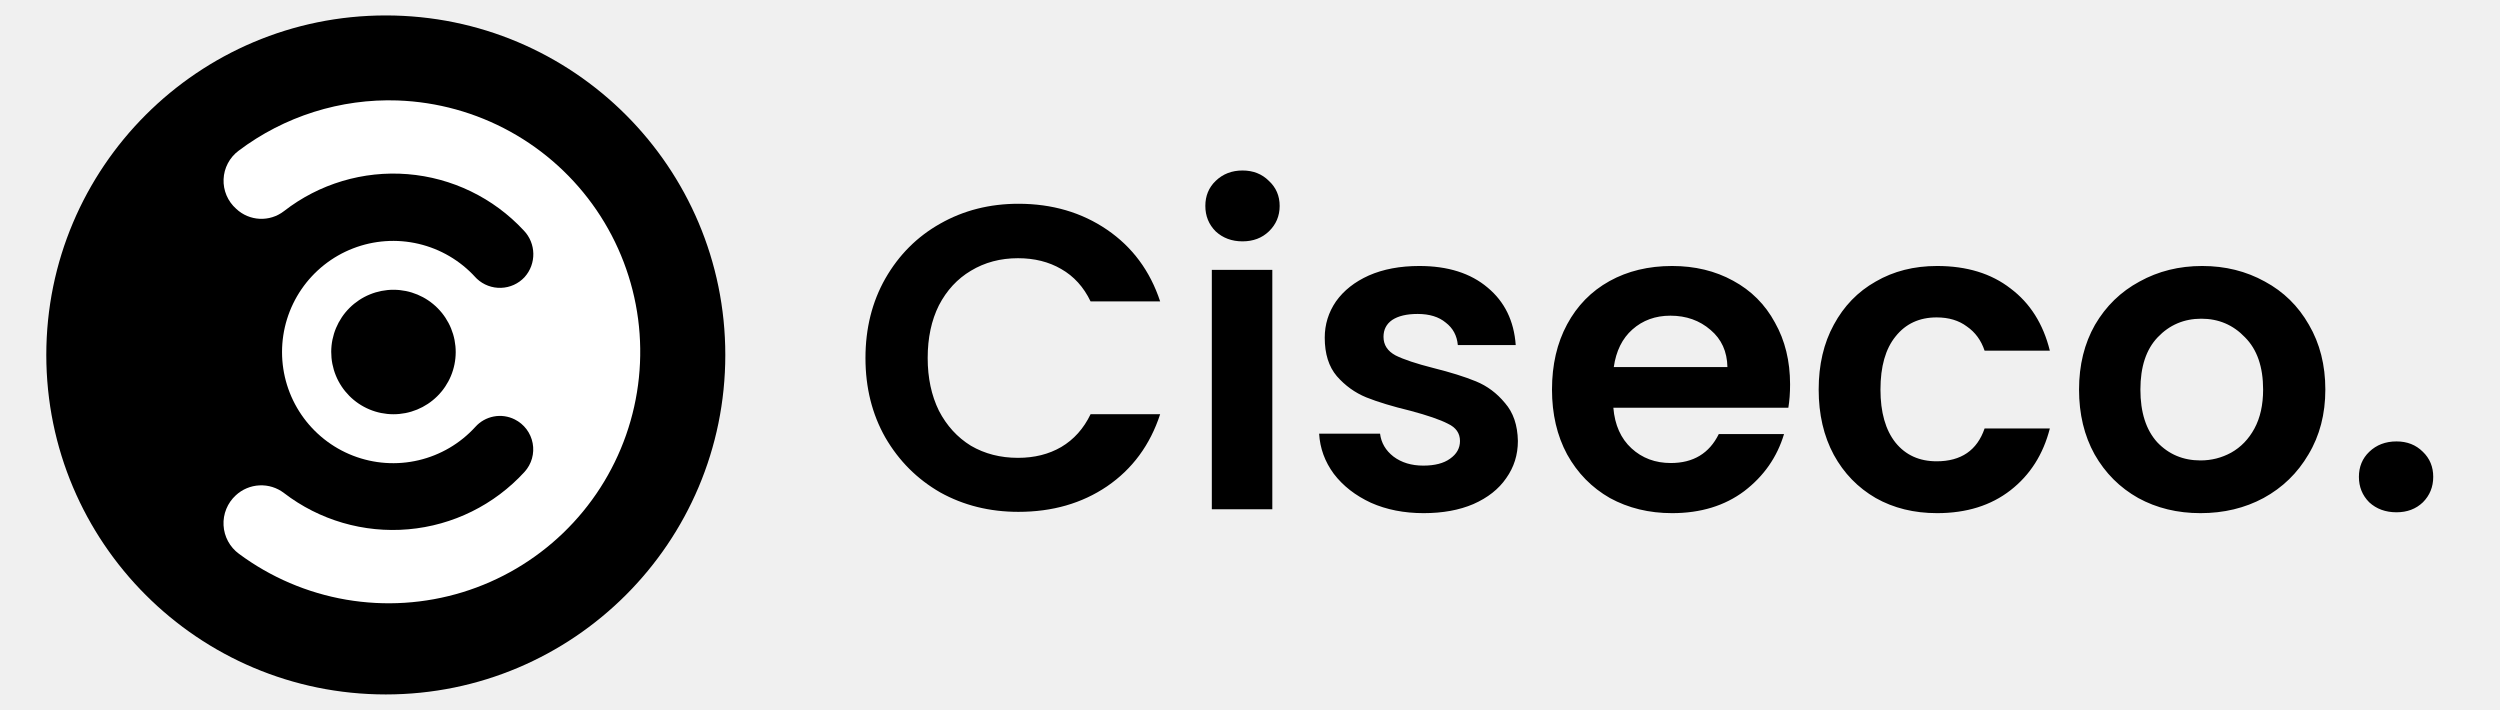
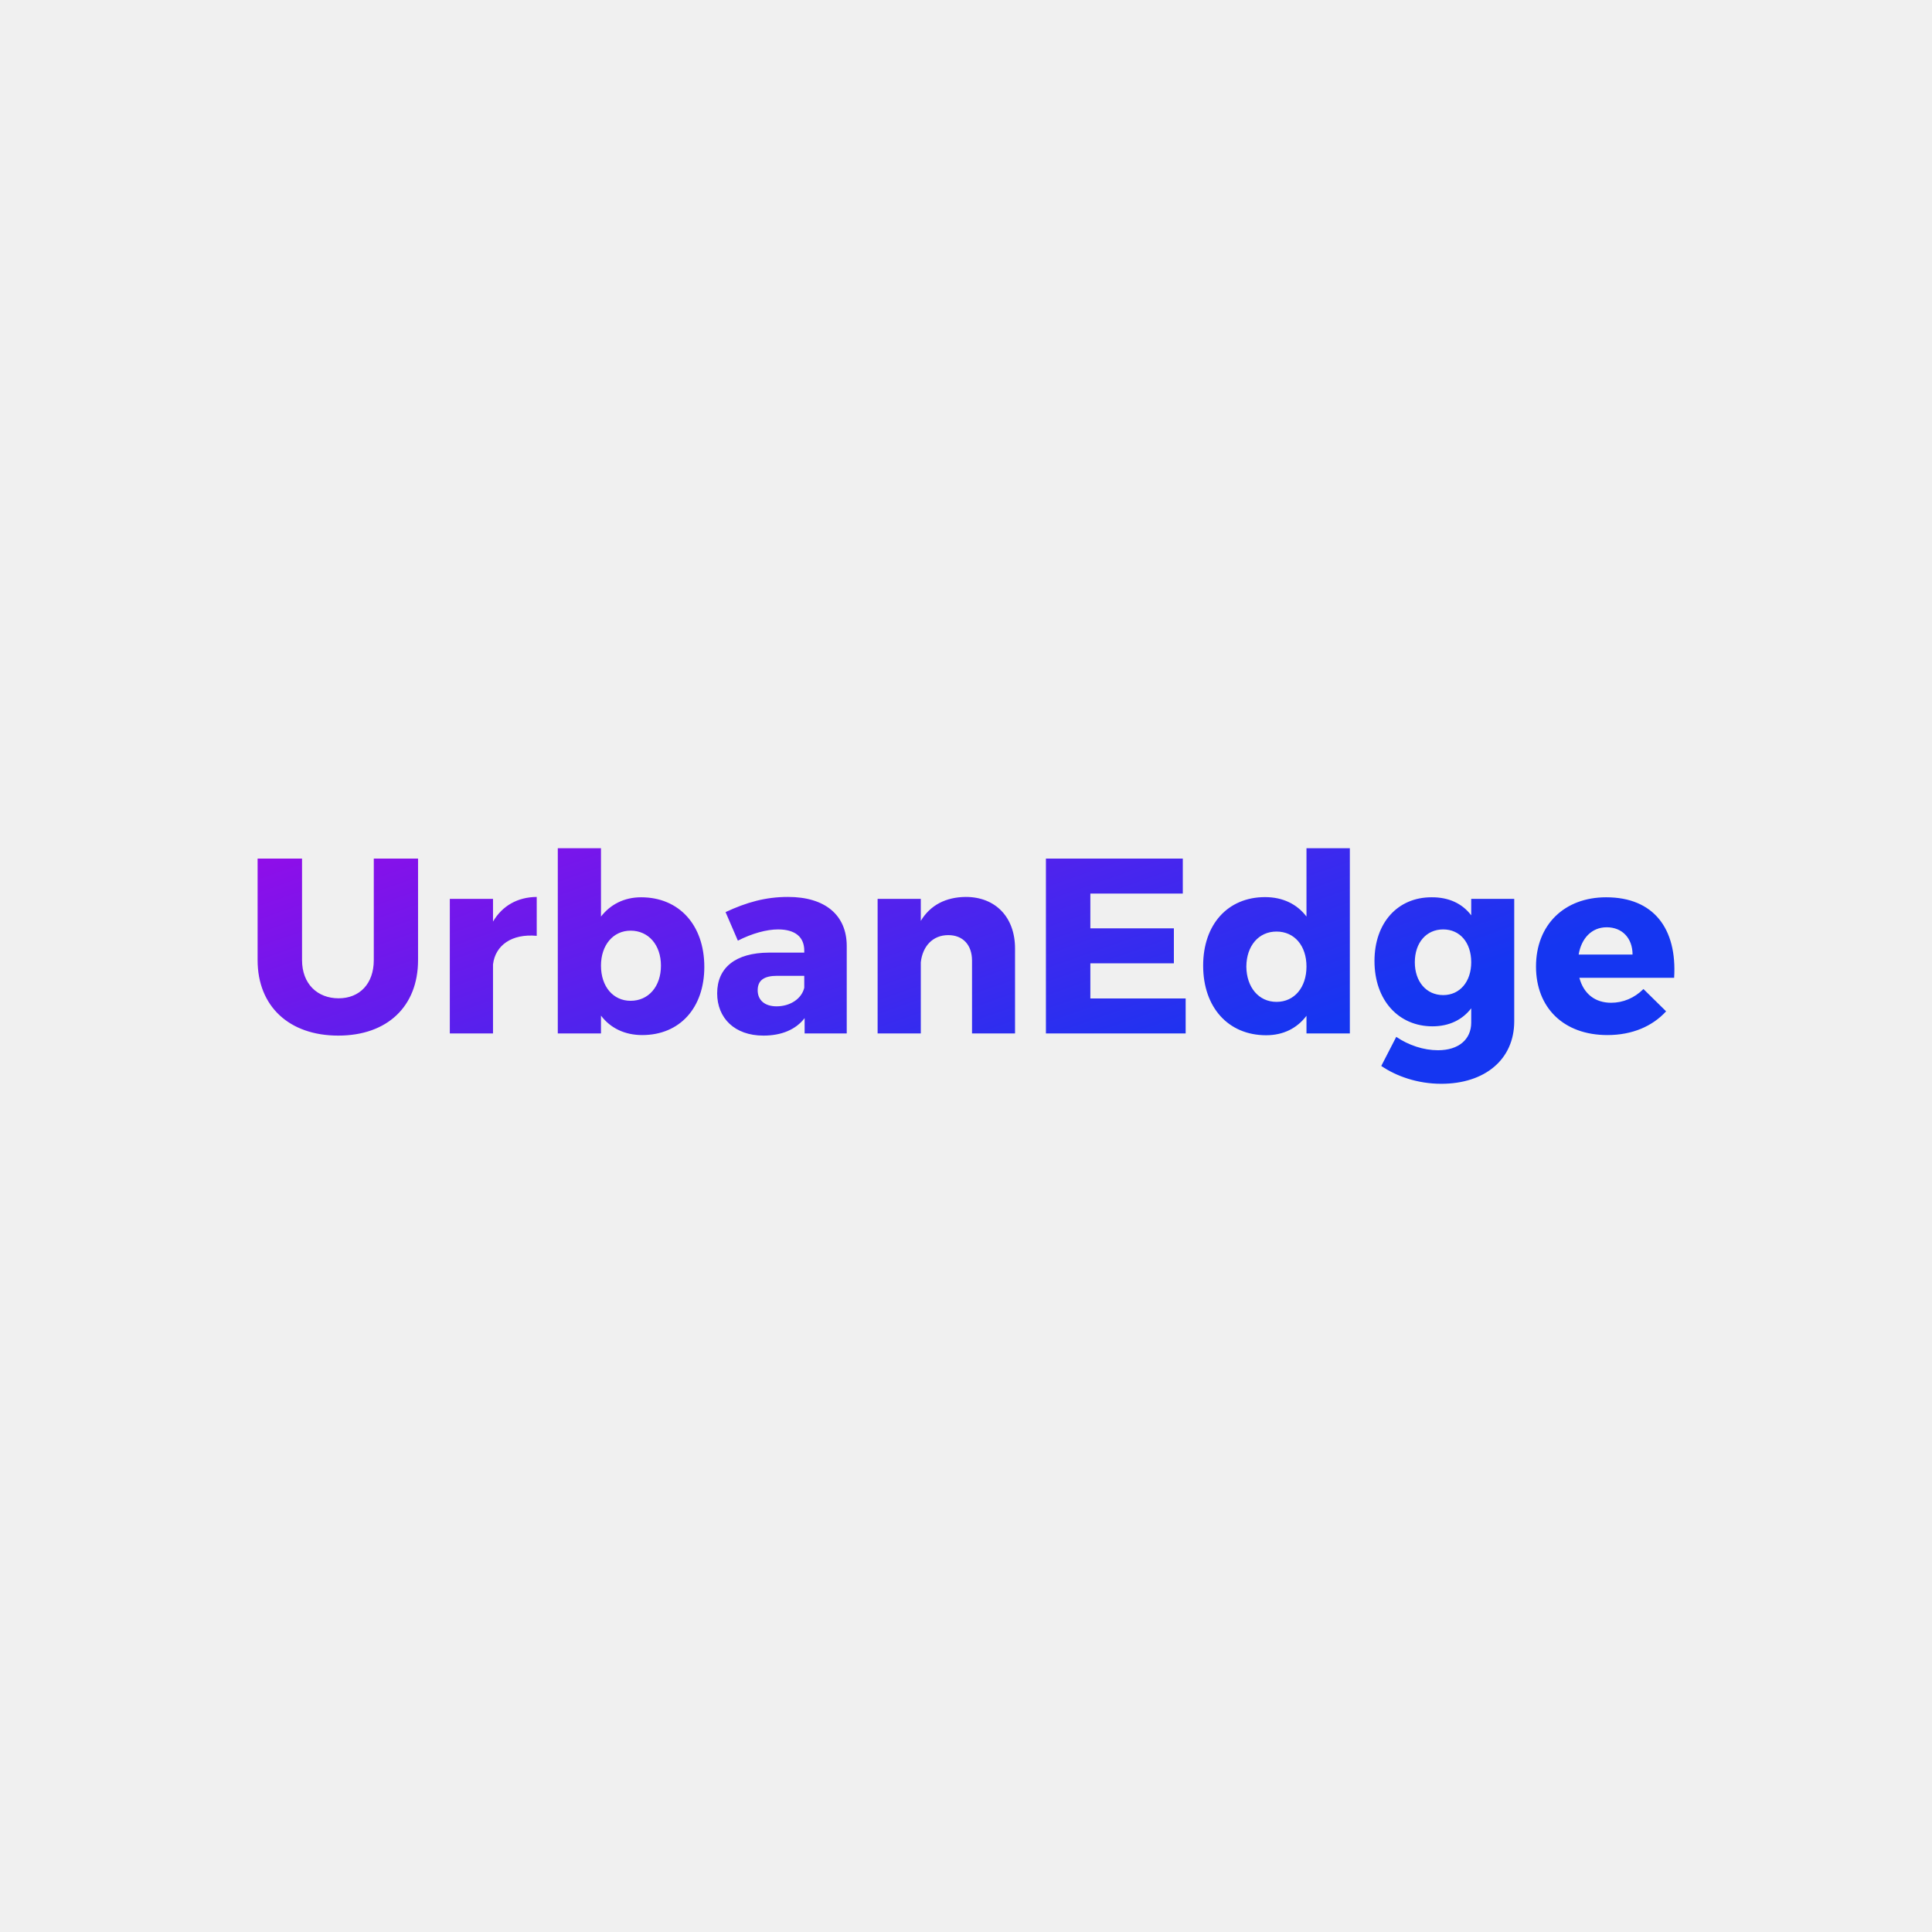
- <svg xmlns="http://www.w3.org/2000/svg" width="162" height="46" viewBox="0 0 162 46" fill="none">
-   <path d="M25 45C37.15 45 47 35.15 47 23C47 10.85 37.15 1 25 1C12.85 1 3 10.85 3 23C3 35.15 12.85 45 25 45Z" fill="black" />
-   <path d="M25.784 6.51C22.068 6.381 18.422 7.533 15.455 9.773C15.167 9.989 14.931 10.266 14.764 10.585C14.597 10.903 14.502 11.255 14.488 11.615C14.473 11.975 14.539 12.333 14.68 12.664C14.821 12.995 15.034 13.29 15.303 13.529C16.159 14.338 17.476 14.401 18.405 13.679C20.681 11.908 23.539 11.054 26.413 11.285C29.288 11.517 31.972 12.817 33.935 14.93C34.746 15.769 34.771 17.09 33.992 17.959C33.797 18.169 33.562 18.338 33.301 18.457C33.04 18.576 32.758 18.642 32.471 18.652C32.185 18.662 31.899 18.616 31.63 18.515C31.361 18.415 31.115 18.262 30.906 18.067L30.8 17.959C29.821 16.886 28.54 16.134 27.126 15.801C25.712 15.469 24.23 15.572 22.876 16.097C21.521 16.622 20.357 17.544 19.536 18.742C18.715 19.941 18.276 21.36 18.276 22.812C18.276 24.265 18.715 25.684 19.536 26.882C20.357 28.081 21.521 29.003 22.876 29.528C24.23 30.053 25.712 30.156 27.126 29.823C28.54 29.491 29.821 28.739 30.8 27.665C31.113 27.314 31.534 27.077 31.996 26.989C32.459 26.901 32.937 26.968 33.357 27.18C33.656 27.33 33.917 27.547 34.118 27.814C34.319 28.082 34.456 28.392 34.517 28.721C34.579 29.049 34.563 29.388 34.472 29.71C34.381 30.032 34.217 30.328 33.992 30.576C32.038 32.716 29.351 34.045 26.463 34.298C23.576 34.552 20.698 33.712 18.4 31.946C17.945 31.599 17.383 31.424 16.812 31.452C16.241 31.48 15.698 31.708 15.279 32.097C15.011 32.342 14.801 32.644 14.664 32.98C14.527 33.316 14.466 33.678 14.486 34.04C14.505 34.403 14.605 34.756 14.777 35.075C14.95 35.395 15.191 35.672 15.484 35.886C17.535 37.408 19.914 38.425 22.431 38.858C24.948 39.29 27.531 39.125 29.972 38.376C32.413 37.627 34.644 36.315 36.485 34.545C38.326 32.776 39.725 30.598 40.57 28.188C41.415 25.779 41.681 23.204 41.349 20.672C41.016 18.141 40.093 15.723 38.654 13.613C37.215 11.504 35.3 9.762 33.064 8.528C30.829 7.295 28.334 6.604 25.782 6.511L25.784 6.51ZM25.481 26.843C24.952 26.841 24.428 26.735 23.939 26.53C23.451 26.326 23.007 26.027 22.634 25.651C22.261 25.275 21.965 24.83 21.765 24.34C21.564 23.85 21.462 23.325 21.463 22.795C21.465 22.266 21.572 21.741 21.776 21.253C21.981 20.765 22.279 20.321 22.655 19.948C23.031 19.575 23.477 19.279 23.967 19.079C24.457 18.878 24.982 18.775 25.512 18.777C26.581 18.781 27.605 19.21 28.359 19.969C29.113 20.728 29.534 21.755 29.53 22.825C29.526 23.894 29.098 24.919 28.338 25.672C27.579 26.426 26.552 26.847 25.483 26.843H25.481Z" fill="white" />
-   <path d="M56.082 23.2C56.082 21.277 56.511 19.56 57.37 18.048C58.247 16.517 59.432 15.332 60.926 14.492C62.438 13.633 64.127 13.204 65.994 13.204C68.178 13.204 70.091 13.764 71.734 14.884C73.376 16.004 74.524 17.553 75.178 19.532H70.67C70.222 18.599 69.587 17.899 68.766 17.432C67.963 16.965 67.03 16.732 65.966 16.732C64.827 16.732 63.81 17.003 62.914 17.544C62.036 18.067 61.346 18.813 60.842 19.784C60.356 20.755 60.114 21.893 60.114 23.2C60.114 24.488 60.356 25.627 60.842 26.616C61.346 27.587 62.036 28.343 62.914 28.884C63.81 29.407 64.827 29.668 65.966 29.668C67.03 29.668 67.963 29.435 68.766 28.968C69.587 28.483 70.222 27.773 70.67 26.84H75.178C74.524 28.837 73.376 30.396 71.734 31.516C70.11 32.617 68.196 33.168 65.994 33.168C64.127 33.168 62.438 32.748 60.926 31.908C59.432 31.049 58.247 29.864 57.37 28.352C56.511 26.84 56.082 25.123 56.082 23.2ZM80.514 15.64C79.823 15.64 79.244 15.425 78.778 14.996C78.33 14.548 78.106 13.997 78.106 13.344C78.106 12.691 78.33 12.149 78.778 11.72C79.244 11.272 79.823 11.048 80.514 11.048C81.204 11.048 81.774 11.272 82.222 11.72C82.688 12.149 82.922 12.691 82.922 13.344C82.922 13.997 82.688 14.548 82.222 14.996C81.774 15.425 81.204 15.64 80.514 15.64ZM82.446 17.488V33H78.526V17.488H82.446ZM92.255 33.252C90.985 33.252 89.847 33.028 88.839 32.58C87.831 32.113 87.028 31.488 86.431 30.704C85.852 29.92 85.535 29.052 85.479 28.1H89.427C89.501 28.697 89.791 29.192 90.295 29.584C90.817 29.976 91.461 30.172 92.227 30.172C92.973 30.172 93.552 30.023 93.963 29.724C94.392 29.425 94.607 29.043 94.607 28.576C94.607 28.072 94.345 27.699 93.823 27.456C93.319 27.195 92.507 26.915 91.387 26.616C90.229 26.336 89.277 26.047 88.531 25.748C87.803 25.449 87.168 24.992 86.627 24.376C86.104 23.76 85.843 22.929 85.843 21.884C85.843 21.025 86.085 20.241 86.571 19.532C87.075 18.823 87.784 18.263 88.699 17.852C89.632 17.441 90.724 17.236 91.975 17.236C93.823 17.236 95.297 17.703 96.399 18.636C97.5 19.551 98.107 20.792 98.219 22.36H94.467C94.411 21.744 94.149 21.259 93.683 20.904C93.235 20.531 92.628 20.344 91.863 20.344C91.153 20.344 90.603 20.475 90.211 20.736C89.837 20.997 89.651 21.361 89.651 21.828C89.651 22.351 89.912 22.752 90.435 23.032C90.957 23.293 91.769 23.564 92.871 23.844C93.991 24.124 94.915 24.413 95.643 24.712C96.371 25.011 96.996 25.477 97.519 26.112C98.06 26.728 98.34 27.549 98.359 28.576C98.359 29.472 98.107 30.275 97.603 30.984C97.117 31.693 96.408 32.253 95.475 32.664C94.56 33.056 93.487 33.252 92.255 33.252ZM115.997 24.908C115.997 25.468 115.959 25.972 115.885 26.42H104.545C104.638 27.54 105.03 28.417 105.721 29.052C106.411 29.687 107.261 30.004 108.269 30.004C109.725 30.004 110.761 29.379 111.377 28.128H115.605C115.157 29.621 114.298 30.853 113.029 31.824C111.759 32.776 110.201 33.252 108.353 33.252C106.859 33.252 105.515 32.925 104.321 32.272C103.145 31.6 102.221 30.657 101.549 29.444C100.895 28.231 100.569 26.831 100.569 25.244C100.569 23.639 100.895 22.229 101.549 21.016C102.202 19.803 103.117 18.869 104.293 18.216C105.469 17.563 106.822 17.236 108.353 17.236C109.827 17.236 111.143 17.553 112.301 18.188C113.477 18.823 114.382 19.728 115.017 20.904C115.67 22.061 115.997 23.396 115.997 24.908ZM111.937 23.788C111.918 22.78 111.554 21.977 110.845 21.38C110.135 20.764 109.267 20.456 108.241 20.456C107.27 20.456 106.449 20.755 105.777 21.352C105.123 21.931 104.722 22.743 104.573 23.788H111.937ZM117.85 25.244C117.85 23.639 118.176 22.239 118.83 21.044C119.483 19.831 120.388 18.897 121.546 18.244C122.703 17.572 124.028 17.236 125.522 17.236C127.444 17.236 129.031 17.721 130.282 18.692C131.551 19.644 132.4 20.988 132.83 22.724H128.602C128.378 22.052 127.995 21.529 127.454 21.156C126.931 20.764 126.278 20.568 125.494 20.568C124.374 20.568 123.487 20.979 122.834 21.8C122.18 22.603 121.854 23.751 121.854 25.244C121.854 26.719 122.18 27.867 122.834 28.688C123.487 29.491 124.374 29.892 125.494 29.892C127.08 29.892 128.116 29.183 128.602 27.764H132.83C132.4 29.444 131.551 30.779 130.282 31.768C129.012 32.757 127.426 33.252 125.522 33.252C124.028 33.252 122.703 32.925 121.546 32.272C120.388 31.6 119.483 30.667 118.83 29.472C118.176 28.259 117.85 26.849 117.85 25.244ZM142.59 33.252C141.096 33.252 139.752 32.925 138.558 32.272C137.363 31.6 136.42 30.657 135.73 29.444C135.058 28.231 134.722 26.831 134.722 25.244C134.722 23.657 135.067 22.257 135.758 21.044C136.467 19.831 137.428 18.897 138.642 18.244C139.855 17.572 141.208 17.236 142.702 17.236C144.195 17.236 145.548 17.572 146.762 18.244C147.975 18.897 148.927 19.831 149.618 21.044C150.327 22.257 150.682 23.657 150.682 25.244C150.682 26.831 150.318 28.231 149.59 29.444C148.88 30.657 147.91 31.6 146.678 32.272C145.464 32.925 144.102 33.252 142.59 33.252ZM142.59 29.836C143.299 29.836 143.962 29.668 144.578 29.332C145.212 28.977 145.716 28.455 146.09 27.764C146.463 27.073 146.65 26.233 146.65 25.244C146.65 23.769 146.258 22.64 145.474 21.856C144.708 21.053 143.766 20.652 142.646 20.652C141.526 20.652 140.583 21.053 139.818 21.856C139.071 22.64 138.698 23.769 138.698 25.244C138.698 26.719 139.062 27.857 139.79 28.66C140.536 29.444 141.47 29.836 142.59 29.836ZM155.293 33.196C154.584 33.196 153.996 32.981 153.529 32.552C153.081 32.104 152.857 31.553 152.857 30.9C152.857 30.247 153.081 29.705 153.529 29.276C153.996 28.828 154.584 28.604 155.293 28.604C155.984 28.604 156.553 28.828 157.001 29.276C157.449 29.705 157.673 30.247 157.673 30.9C157.673 31.553 157.449 32.104 157.001 32.552C156.553 32.981 155.984 33.196 155.293 33.196Z" fill="black" />
+ <svg xmlns="http://www.w3.org/2000/svg" data-v-fde0c5aa="" viewBox="0 0 300 300" class="font">
+   <defs data-v-fde0c5aa="" />
+   <rect data-v-fde0c5aa="" fill="transparent" x="0" y="0" width="300px" height="300px" class="logo-background-square" />
+   <defs data-v-fde0c5aa="">
+     <linearGradient data-v-fde0c5aa="" gradientTransform="rotate(25)" id="2483d79e-1108-4b76-88dc-7becbc4fada2" x1="0%" y1="0%" x2="100%" y2="0%">
+       <stop data-v-fde0c5aa="" offset="0%" stop-color="#920DE9" stop-opacity="1" />
+       <stop data-v-fde0c5aa="" offset="100%" stop-color="#1536F1" stop-opacity="1" />
+     </linearGradient>
+   </defs>
+   <g data-v-fde0c5aa="" id="3577037c-25e2-461b-844f-b21e9933a7a0" fill="url(#2483d79e-1108-4b76-88dc-7becbc4fada2)" transform="matrix(2.771319,0,0,2.771319,37.75523,121.4554)">
+     <path d="M0.81 9.97C0.81 12.56 2.58 14.20 5.33 14.20C8.08 14.20 9.80 12.56 9.80 9.97L9.80 4.28L7.32 4.28L7.32 9.97C7.32 11.30 6.52 12.11 5.35 12.11C4.16 12.11 3.30 11.30 3.30 9.97L3.30 4.28L0.81 4.28ZM11.58 14.08L14 14.08L14 10.21C14.13 9.14 15.05 8.48 16.45 8.61L16.45 6.43C15.37 6.44 14.52 6.93 14 7.81L14 6.54L11.58 6.54ZM17.63 14.08L20.05 14.08L20.05 13.08C20.58 13.78 21.38 14.17 22.36 14.17C24.47 14.17 25.84 12.64 25.84 10.35C25.84 8.01 24.43 6.45 22.30 6.45C21.35 6.45 20.58 6.85 20.05 7.53L20.05 3.70L17.63 3.70ZM20.05 10.28C20.05 9.13 20.73 8.32 21.71 8.32C22.72 8.32 23.41 9.13 23.41 10.28C23.41 11.44 22.72 12.25 21.71 12.25C20.73 12.25 20.05 11.45 20.05 10.28ZM26.56 11.83C26.56 13.22 27.54 14.20 29.15 14.20C30.17 14.20 30.97 13.86 31.46 13.22L31.46 14.08L33.82 14.08L33.82 9.16C33.81 7.45 32.61 6.43 30.53 6.43C29.27 6.43 28.21 6.73 27.03 7.28L27.72 8.88C28.52 8.47 29.34 8.25 29.97 8.25C30.95 8.25 31.44 8.69 31.44 9.44L31.44 9.55L29.46 9.55C27.58 9.56 26.56 10.40 26.56 11.83ZM28.83 11.66C28.83 11.10 29.19 10.85 29.92 10.85L31.44 10.85L31.44 11.52C31.29 12.14 30.65 12.56 29.89 12.56C29.22 12.56 28.83 12.21 28.83 11.66ZM35.55 14.08L37.97 14.08L37.97 10.09C38.07 9.20 38.63 8.57 39.51 8.57C40.32 8.57 40.84 9.11 40.84 10.00L40.84 14.08L43.25 14.08L43.25 9.32C43.25 7.56 42.15 6.43 40.49 6.43C39.37 6.44 38.50 6.89 37.97 7.77L37.97 6.54L35.55 6.54ZM44.98 14.08L52.81 14.08L52.81 12.12L47.47 12.12L47.47 10.15L52.15 10.15L52.15 8.19L47.47 8.19L47.47 6.24L52.65 6.24L52.65 4.28L44.98 4.28ZM53.79 10.28C53.79 12.61 55.19 14.18 57.32 14.18C58.28 14.18 59.05 13.79 59.58 13.09L59.58 14.08L62.01 14.08L62.01 3.70L59.58 3.70L59.58 7.53C59.05 6.83 58.25 6.44 57.26 6.44C55.17 6.44 53.79 7.97 53.79 10.28ZM56.21 10.33C56.22 9.17 56.90 8.37 57.90 8.37C58.91 8.37 59.58 9.17 59.58 10.33C59.58 11.49 58.91 12.31 57.90 12.31C56.90 12.31 56.22 11.49 56.21 10.33ZM63.39 10.02C63.39 12.22 64.74 13.68 66.64 13.68C67.58 13.68 68.32 13.31 68.81 12.67L68.81 13.47C68.81 14.41 68.11 15.02 66.95 15.02C66.14 15.02 65.30 14.74 64.61 14.27L63.77 15.90C64.62 16.48 65.81 16.90 67.13 16.90C69.57 16.90 71.22 15.54 71.22 13.40L71.22 6.54L68.81 6.54L68.81 7.46C68.31 6.80 67.55 6.44 66.58 6.45C64.69 6.45 63.39 7.88 63.39 10.02ZM65.65 10.09C65.65 9.00 66.29 8.25 67.24 8.25C68.18 8.25 68.81 8.99 68.81 10.09C68.81 11.17 68.18 11.93 67.24 11.93C66.29 11.93 65.65 11.17 65.65 10.09ZM72.44 10.33C72.44 12.63 73.98 14.17 76.44 14.17C77.83 14.17 78.96 13.68 79.73 12.84L78.46 11.59C77.95 12.10 77.31 12.36 76.65 12.36C75.75 12.36 75.11 11.86 74.87 10.96L80.18 10.96C80.35 8.20 79.03 6.45 76.37 6.45C74.03 6.45 72.44 7.99 72.44 10.33ZM74.83 9.66C74.98 8.75 75.56 8.13 76.40 8.13C77.27 8.13 77.85 8.74 77.85 9.66Z" />
+   </g>
</svg>
